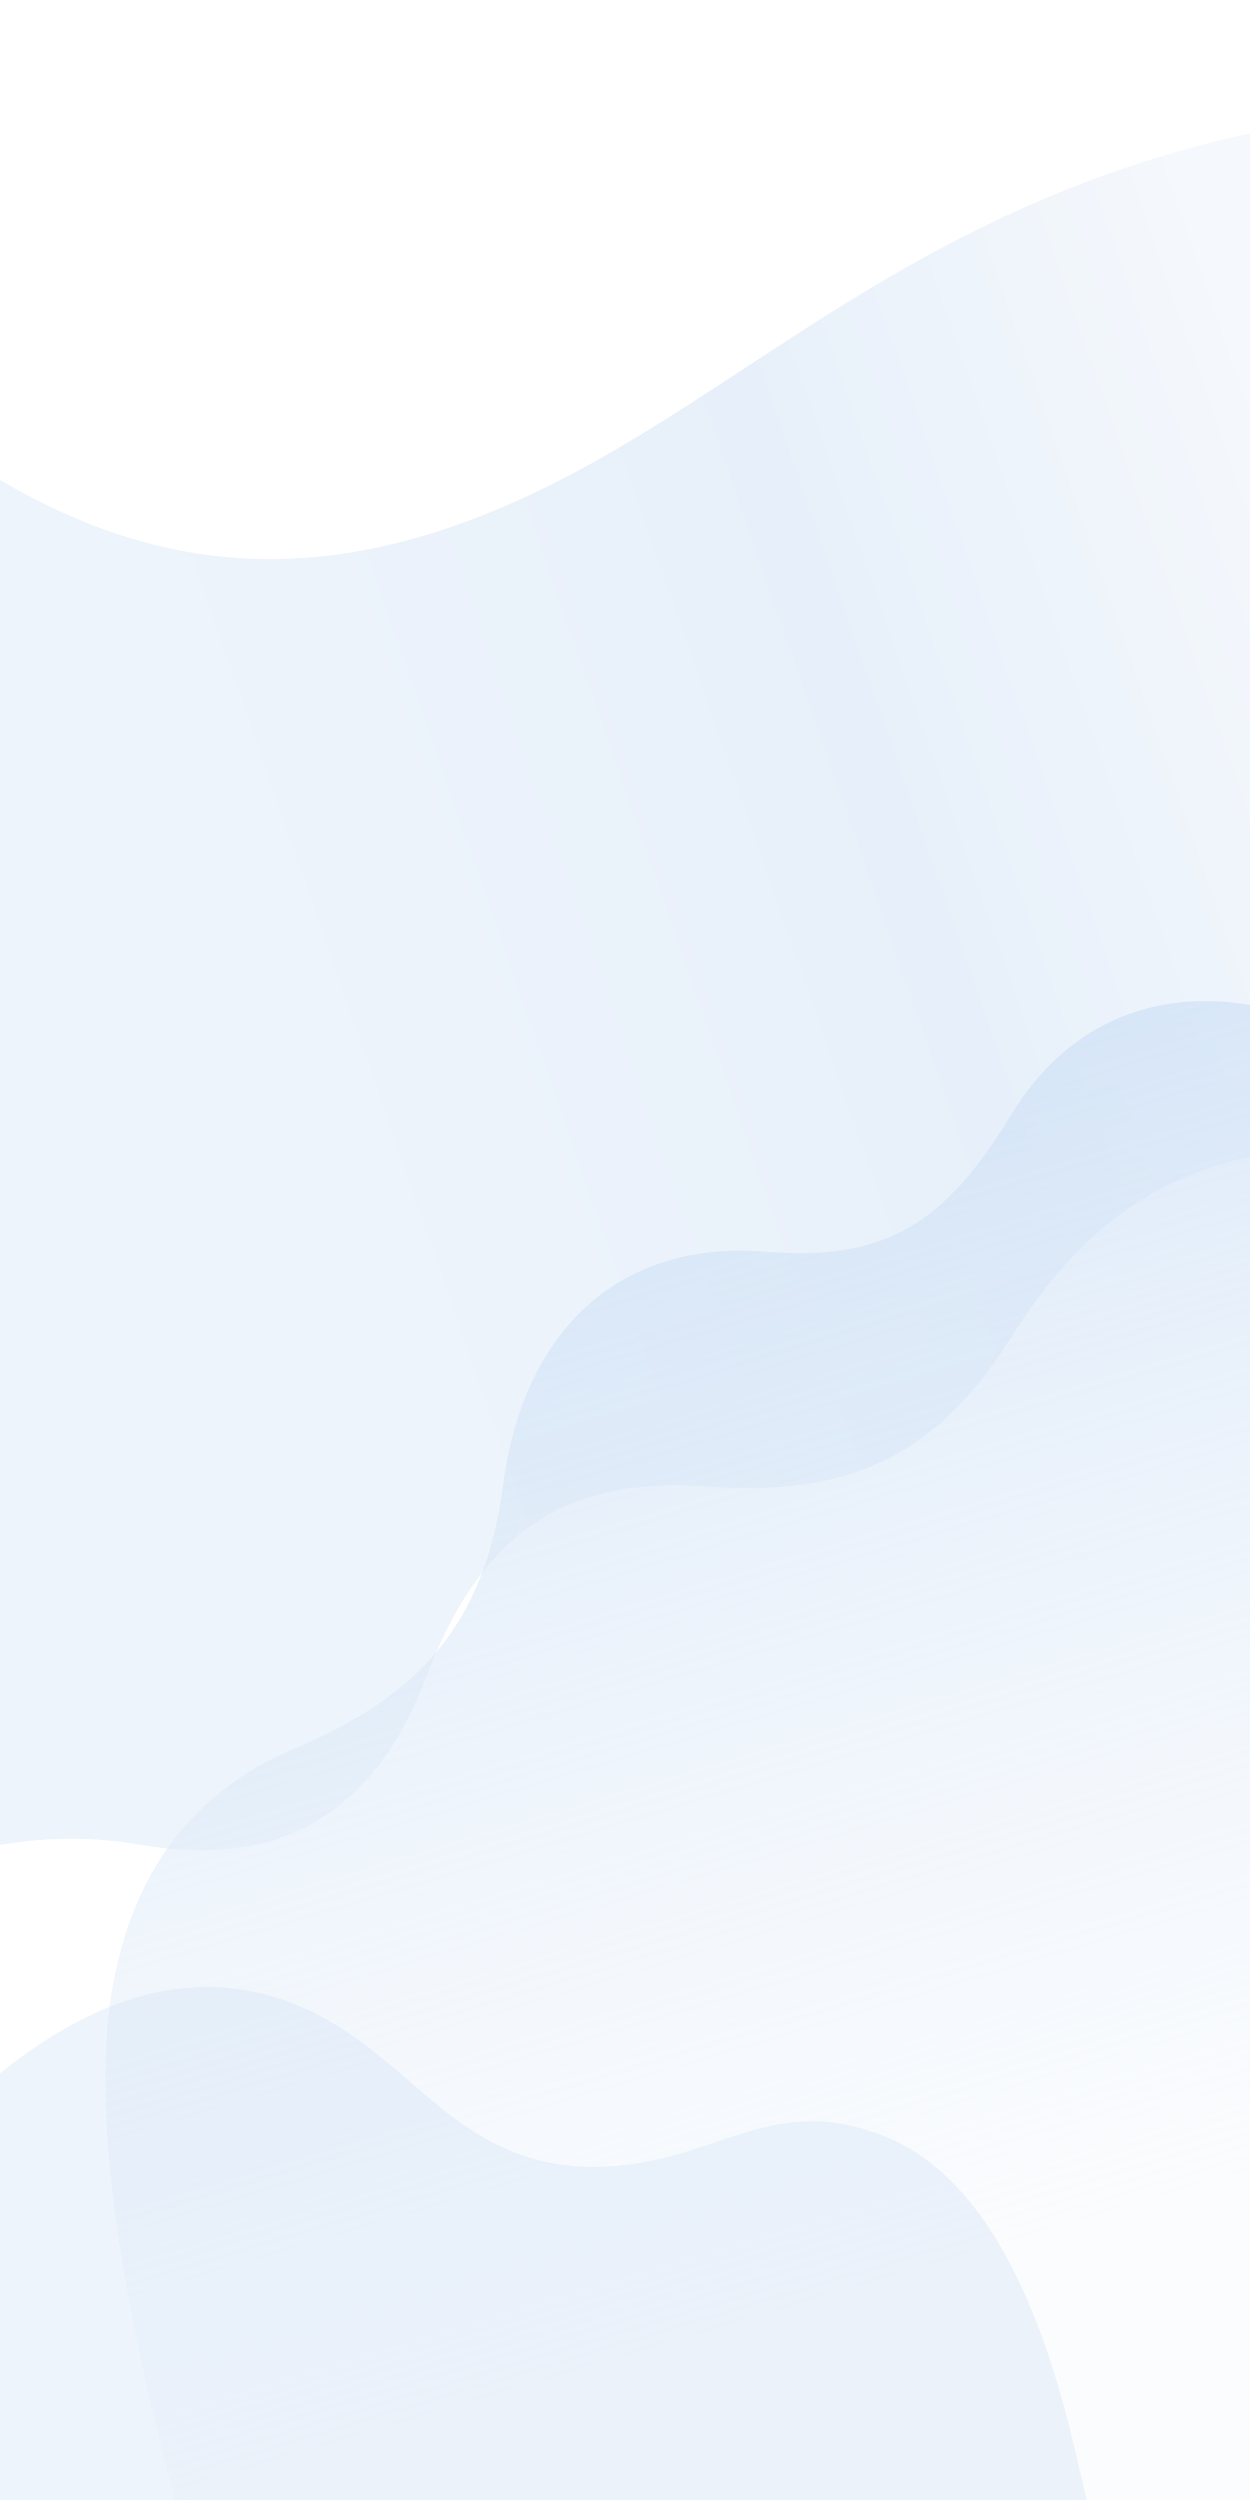
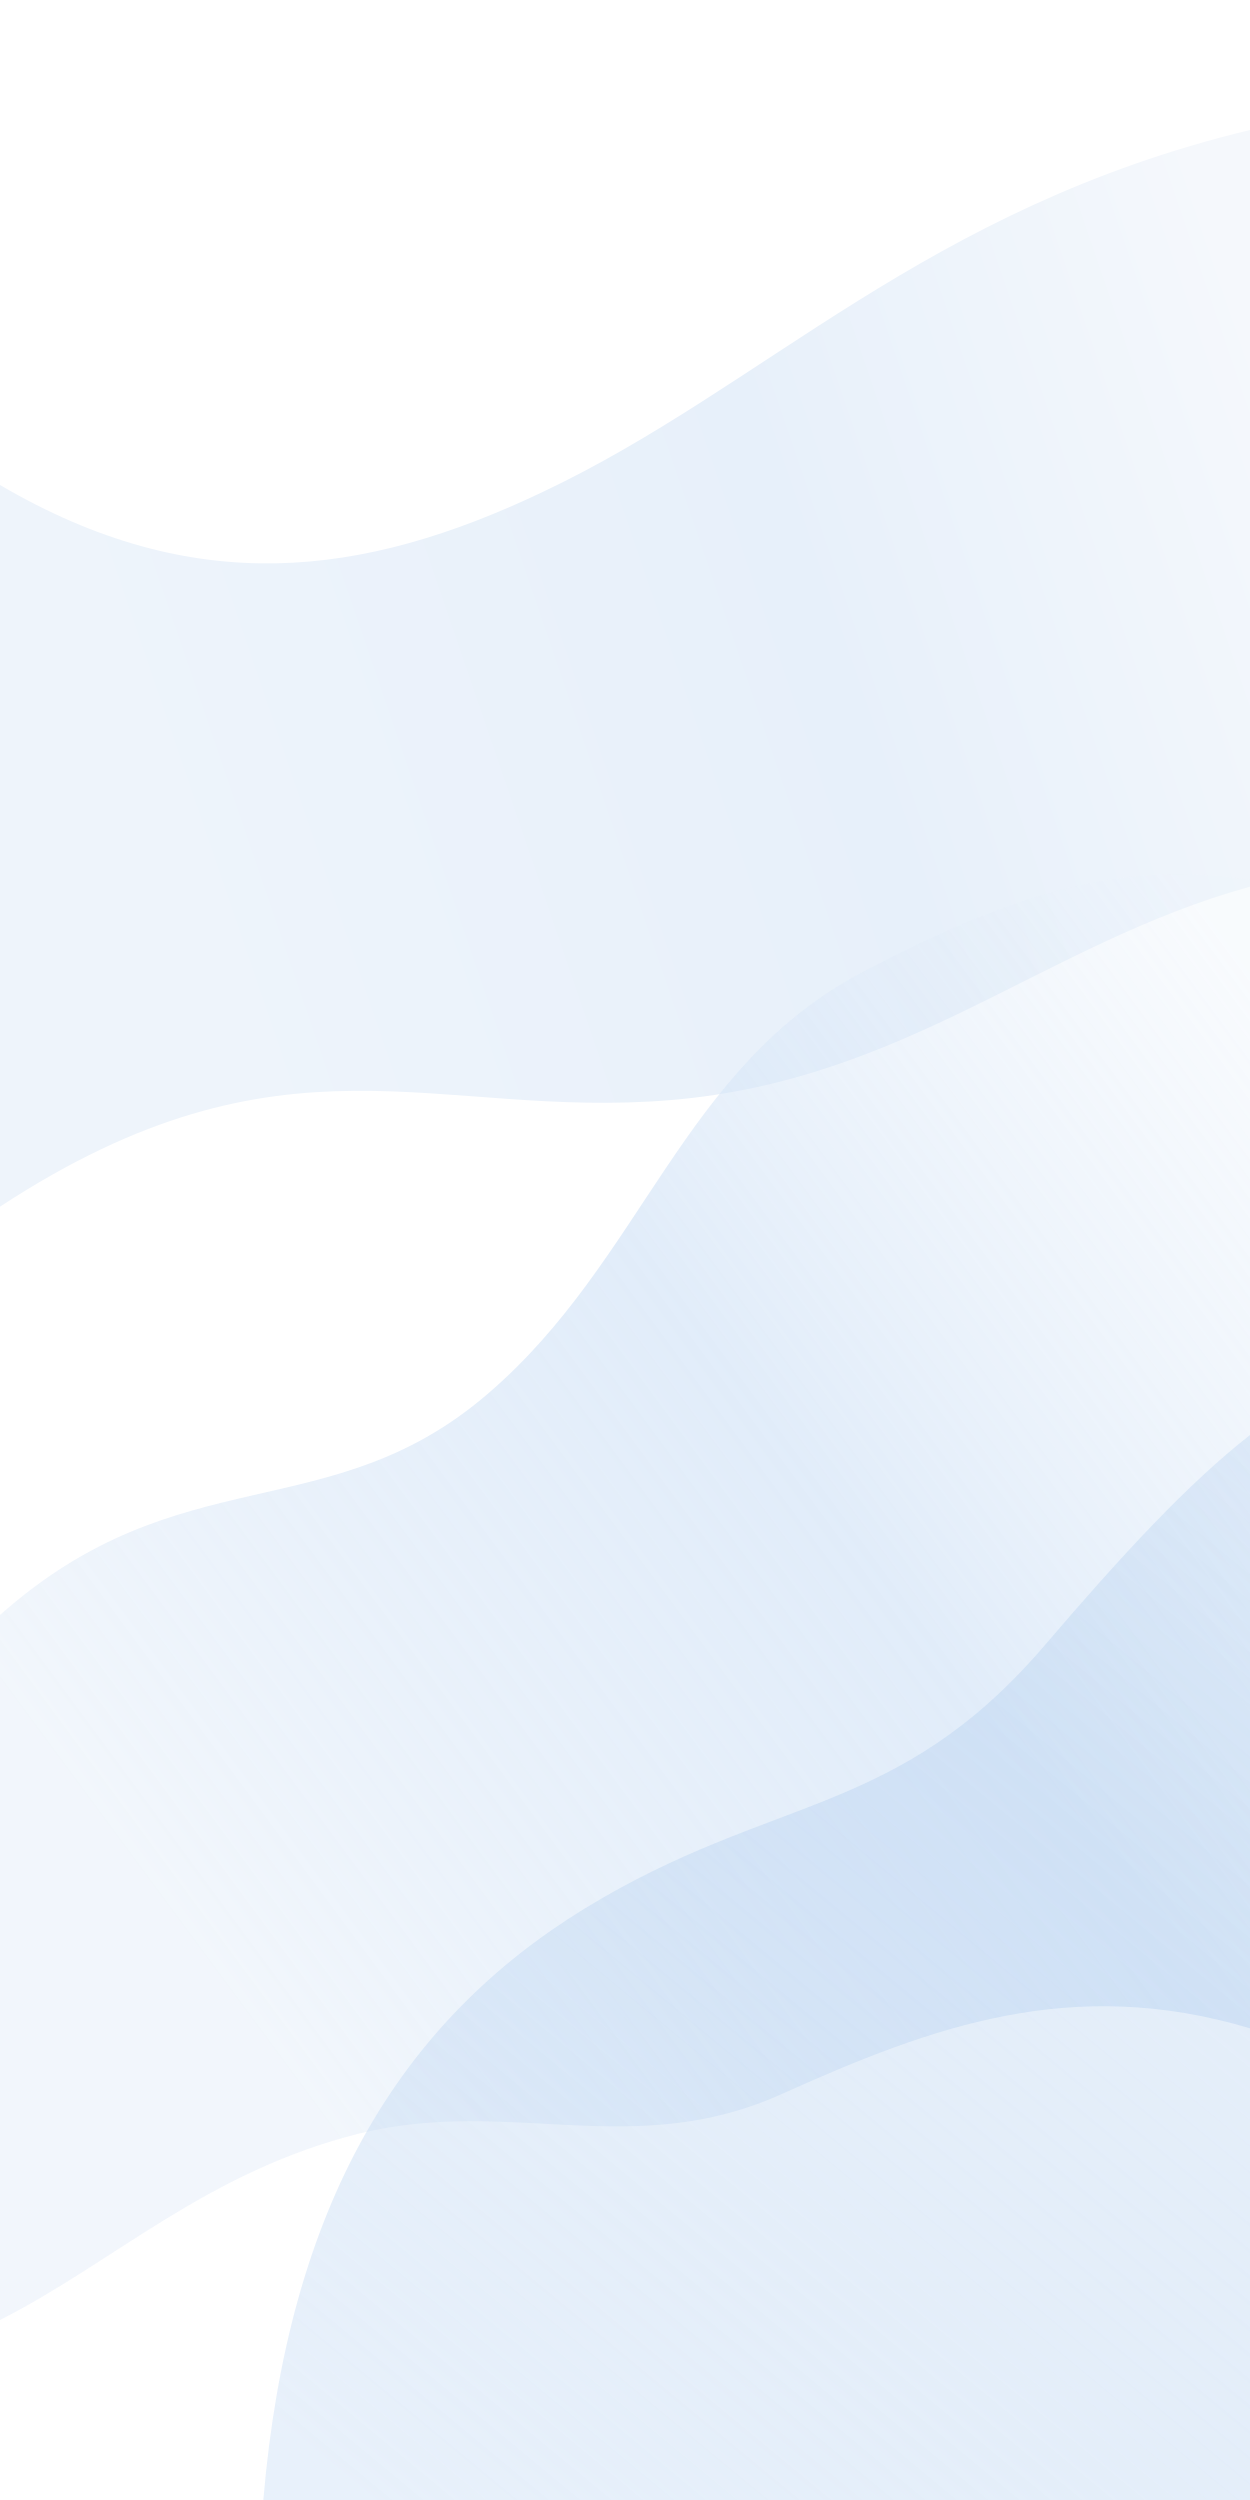
<svg xmlns="http://www.w3.org/2000/svg" viewBox="0 0 750 1500" preserveAspectRatio="none">
  <defs>
-     <linearGradient id="flow-sp-main" x1="54" y1="310" x2="704" y2="84" gradientUnits="userSpaceOnUse">
+     <linearGradient id="flow-sp-back" x1="34" y1="330" x2="718" y2="96" gradientUnits="userSpaceOnUse">
      <stop stop-color="#EEF4FB" />
      <stop offset="0.58" stop-color="#E7F0FA" />
      <stop offset="1" stop-color="#F5F8FC" />
    </linearGradient>
-     <linearGradient id="flow-sp-accent" x1="510" y1="650" x2="710" y2="1320" gradientUnits="userSpaceOnUse">
-       <stop stop-color="#CFE1F6" stop-opacity="0.72" />
-       <stop offset="1" stop-color="#EEF4FB" stop-opacity="0.28" />
+     <linearGradient id="flow-sp-middle" x1="28" y1="1050" x2="718" y2="540" gradientUnits="userSpaceOnUse">
+       <stop stop-color="#EEF4FB" stop-opacity="0.76" />
+       <stop offset="0.54" stop-color="#CFE1F6" stop-opacity="0.62" />
+       <stop offset="1" stop-color="#EEF4FB" stop-opacity="0.4" />
+     </linearGradient>
+     <linearGradient id="flow-sp-front" x1="170" y1="1460" x2="716" y2="800" gradientUnits="userSpaceOnUse">
+       <stop stop-color="#CFE1F6" stop-opacity="0.48" />
+       <stop offset="1" stop-color="#8FB8E6" stop-opacity="0.2" />
    </linearGradient>
  </defs>
-   <path fill="url(#flow-sp-main)" d="M0 288c112 66 214 58 320 8 129-61 229-172 430-216v614c-65 14-108 52-143 108-44 70-95 96-181 90-91-7-139 31-171 116-31 81-88 113-170 99-28-5-56-5-85 0Z" />
-   <path fill="url(#flow-sp-accent)" d="M750 603c-59-10-111 12-144 67-39 64-75 87-147 81-88-7-145 48-157 139-11 86-52 128-125 159-65 27-103 81-112 161-7 66 6 163 40 290h645Z" />
-   <path fill="#CFE1F6" fill-opacity="0.34" d="M0 1244c67-54 131-66 191-35 58 30 84 87 158 91 76 3 108-45 177-20 55 19 94 83 119 190l7 30H0Z" />
+   <path fill="url(#flow-sp-back)" d="M0 291c116 68 217 56 326 4C459 232 555 125 750 78v454c-123 34-206 116-347 128-142 12-232-48-403 64Z" />
+   <path fill="url(#flow-sp-middle)" d="M0 969c108-96 198-51 293-133 93-80 116-196 225-253 91-48 157-67 232-55v689c-107-32-191-1-280 39-90 41-163 2-254 24-92 23-147 77-216 112Z" />
+   <path fill="url(#flow-sp-front)" d="M158 1500c15-177 82-287 193-355 113-69 187-54 276-158 47-55 86-97 123-126v639Z" />
</svg>
